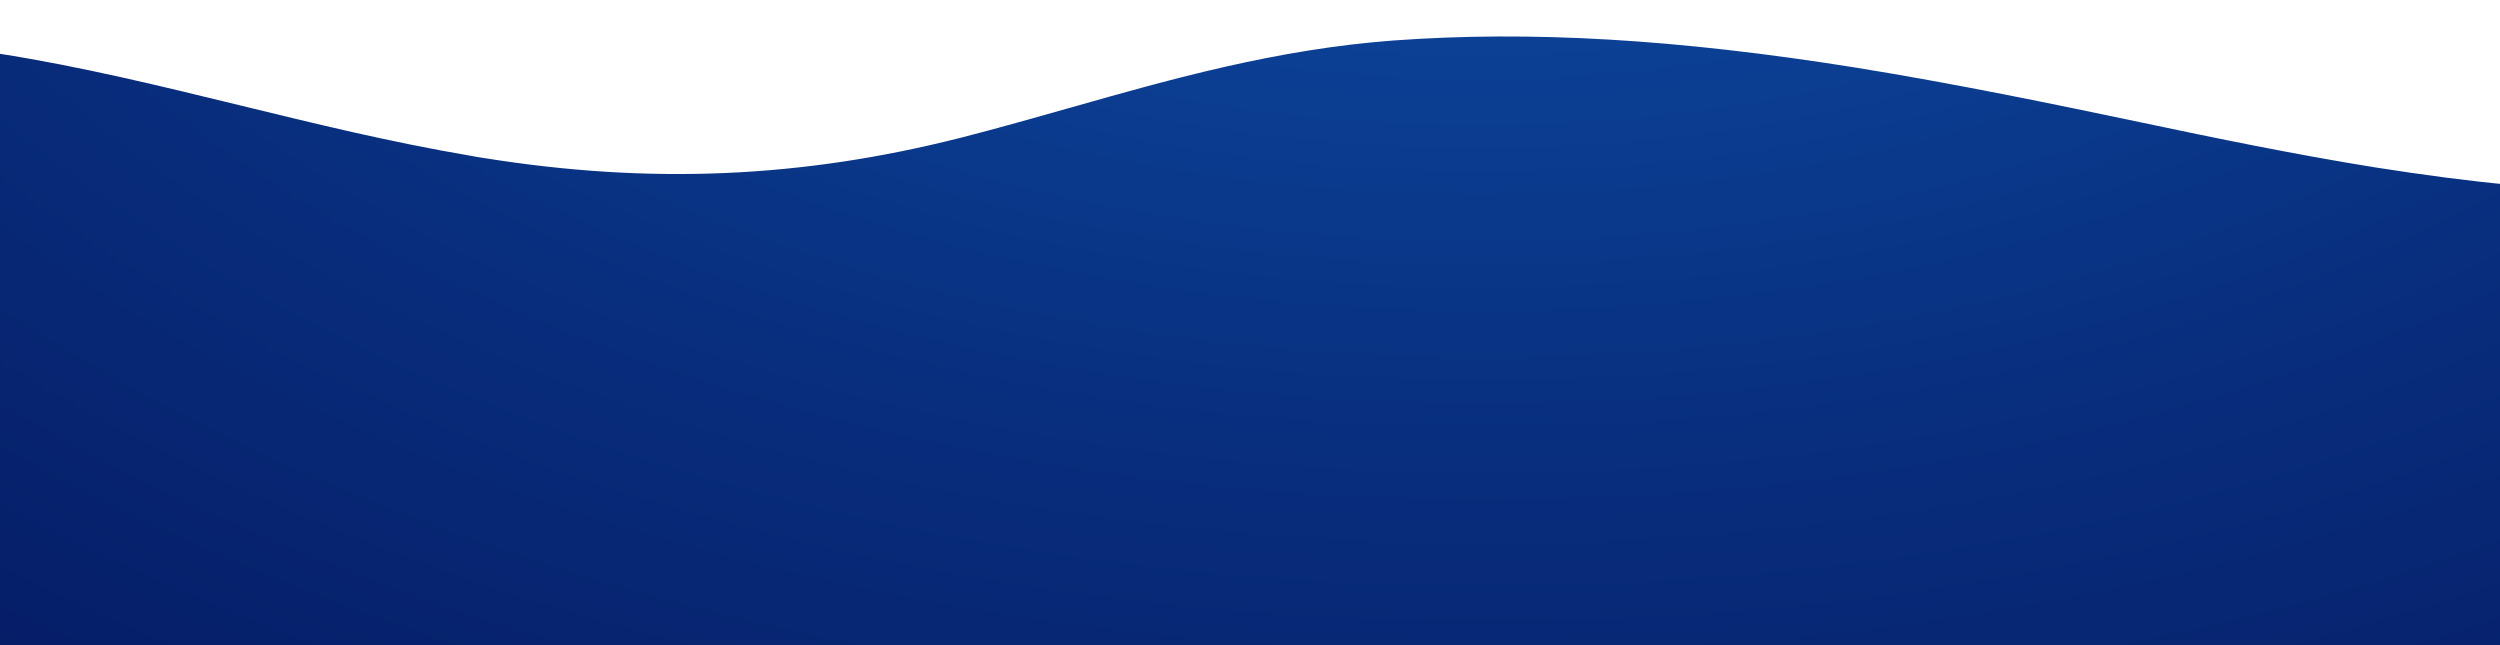
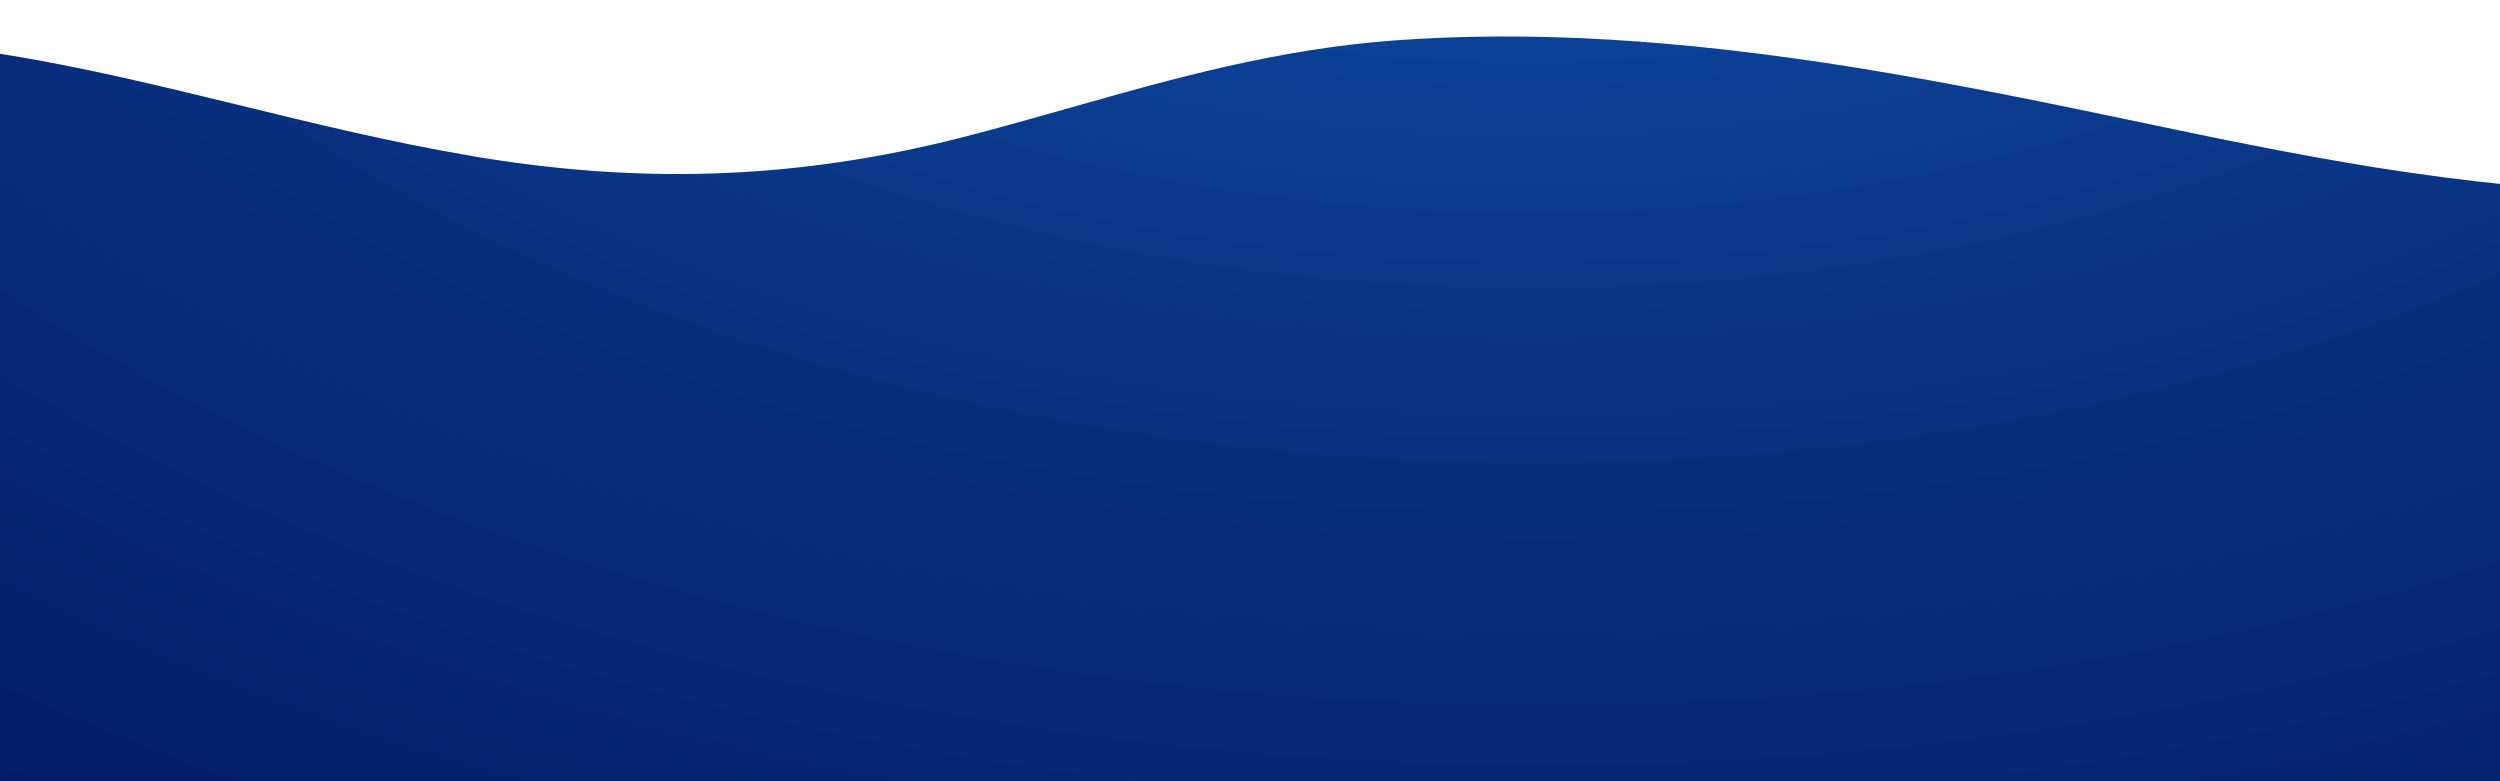
- <svg xmlns="http://www.w3.org/2000/svg" version="1.1" id="Calque_1" x="0px" y="0px" viewBox="0 0 1920 494.8" style="enable-background:new 0 0 1920 494.8;" xml:space="preserve">
+ <svg xmlns="http://www.w3.org/2000/svg" version="1.1" id="Footer" x="0px" y="0px" viewBox="0 0 1920 599.6" style="enable-background:new 0 0 1920 599.6;" xml:space="preserve">
  <style type="text/css">
	.st0{fill:url(#SVGID_1_);}
</style>
  <g id="Artboards">
    <g id="Desktop-HD" transform="translate(0, -757)">
-       <radialGradient id="SVGID_1_" cx="2251.284" cy="1844.123" r="1.687" gradientTransform="matrix(-723.5974 1080.956 -1806.204 -433.0503 4961001 -1634554.5)" gradientUnits="userSpaceOnUse">
+       <radialGradient id="SVGID_1_" cx="2443.404" cy="-455.16" r="1.817" gradientTransform="matrix(-723.5974 1080.956 1806.204 433.0503 2591307 -2443740.75)" gradientUnits="userSpaceOnUse">
        <stop offset="0" style="stop-color:#1059B5" />
        <stop offset="0.129" style="stop-color:#0D49A0" />
        <stop offset="0.382" style="stop-color:#082D7C" />
        <stop offset="0.619" style="stop-color:#051962" />
        <stop offset="0.832" style="stop-color:#030D52" />
        <stop offset="1" style="stop-color:#02094D" />
      </radialGradient>
-       <path class="st0" d="M1942.9,900.3c-4.9-0.4-9.9-0.8-14.9-1.3c-32.8-3.1-66.7-7.6-103.6-13.4c-61.7-9.9-123.3-22.6-181.1-34.8    c-65.2-13.7-141-29.4-217.6-41.8c-137.5-22-250.3-28.6-355.6-20.9c-89.5,6.7-169.9,29.4-247.7,51.5c-27.9,7.9-56.4,16-85,23.3    c-122,30.9-238.2,35.9-365.5,15.5c-3.7-0.5-7.5-1.2-11.2-1.9C300,866.2,241.2,851.8,184.7,838c-60.1-14.6-122.1-29.9-186.1-39.9    c-3.2-0.5-6.3-1-9.4-1.5v482.3h1953.7V900.3z" />
+       <path class="st0" d="M1931.1,899.3c-1-0.1-2.1-0.2-3.1-0.3c-32.8-3.1-66.7-7.6-103.6-13.4c-61.7-9.9-123.3-22.6-181.1-34.8    c-65.2-13.7-141-29.4-217.6-41.8c-137.5-22-250.3-28.6-355.6-20.9c-89.5,6.7-169.9,29.4-247.7,51.5c-27.9,7.9-56.4,16-85,23.3    c-122,30.9-238.2,35.9-365.5,15.5c-3.7-0.5-7.5-1.2-11.2-1.9c-60.7-10.3-119.5-24.7-176-38.5c-60.1-14.6-122.1-29.9-186.1-39.9    c-3.2-0.5-6.3-1-9.4-1.5v562.9h1941.9V899.3z" />
    </g>
  </g>
</svg>
